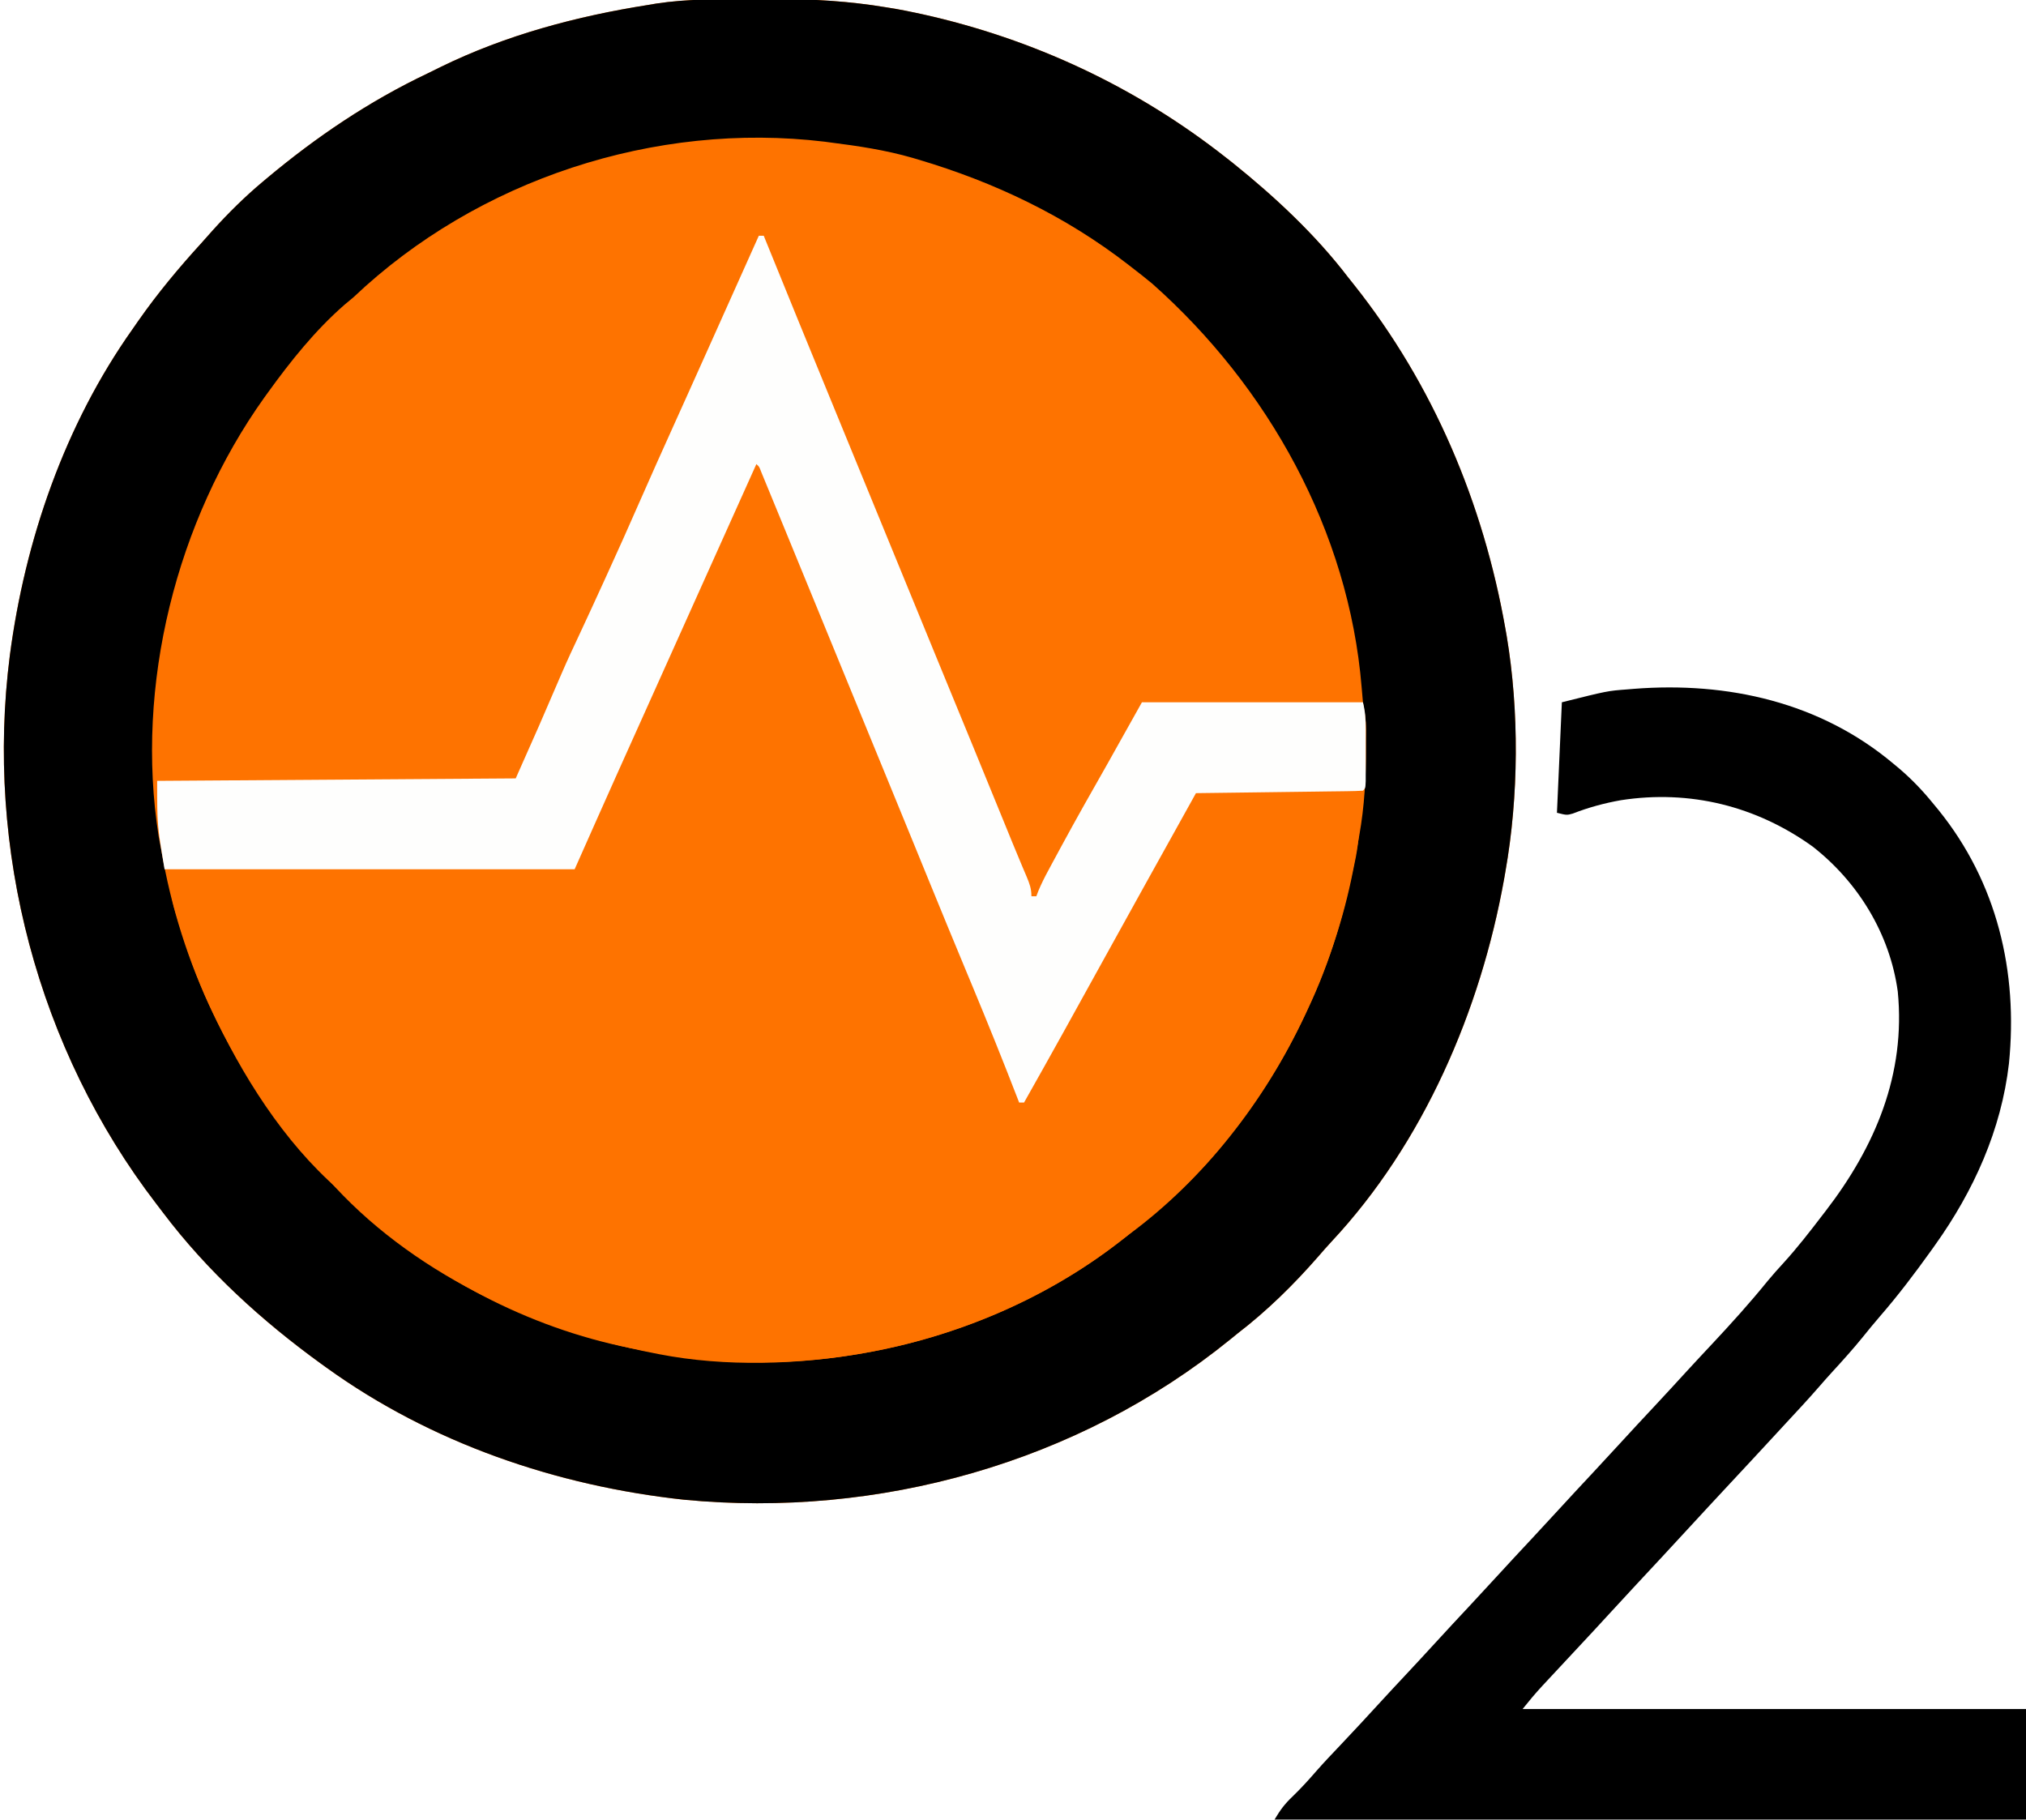
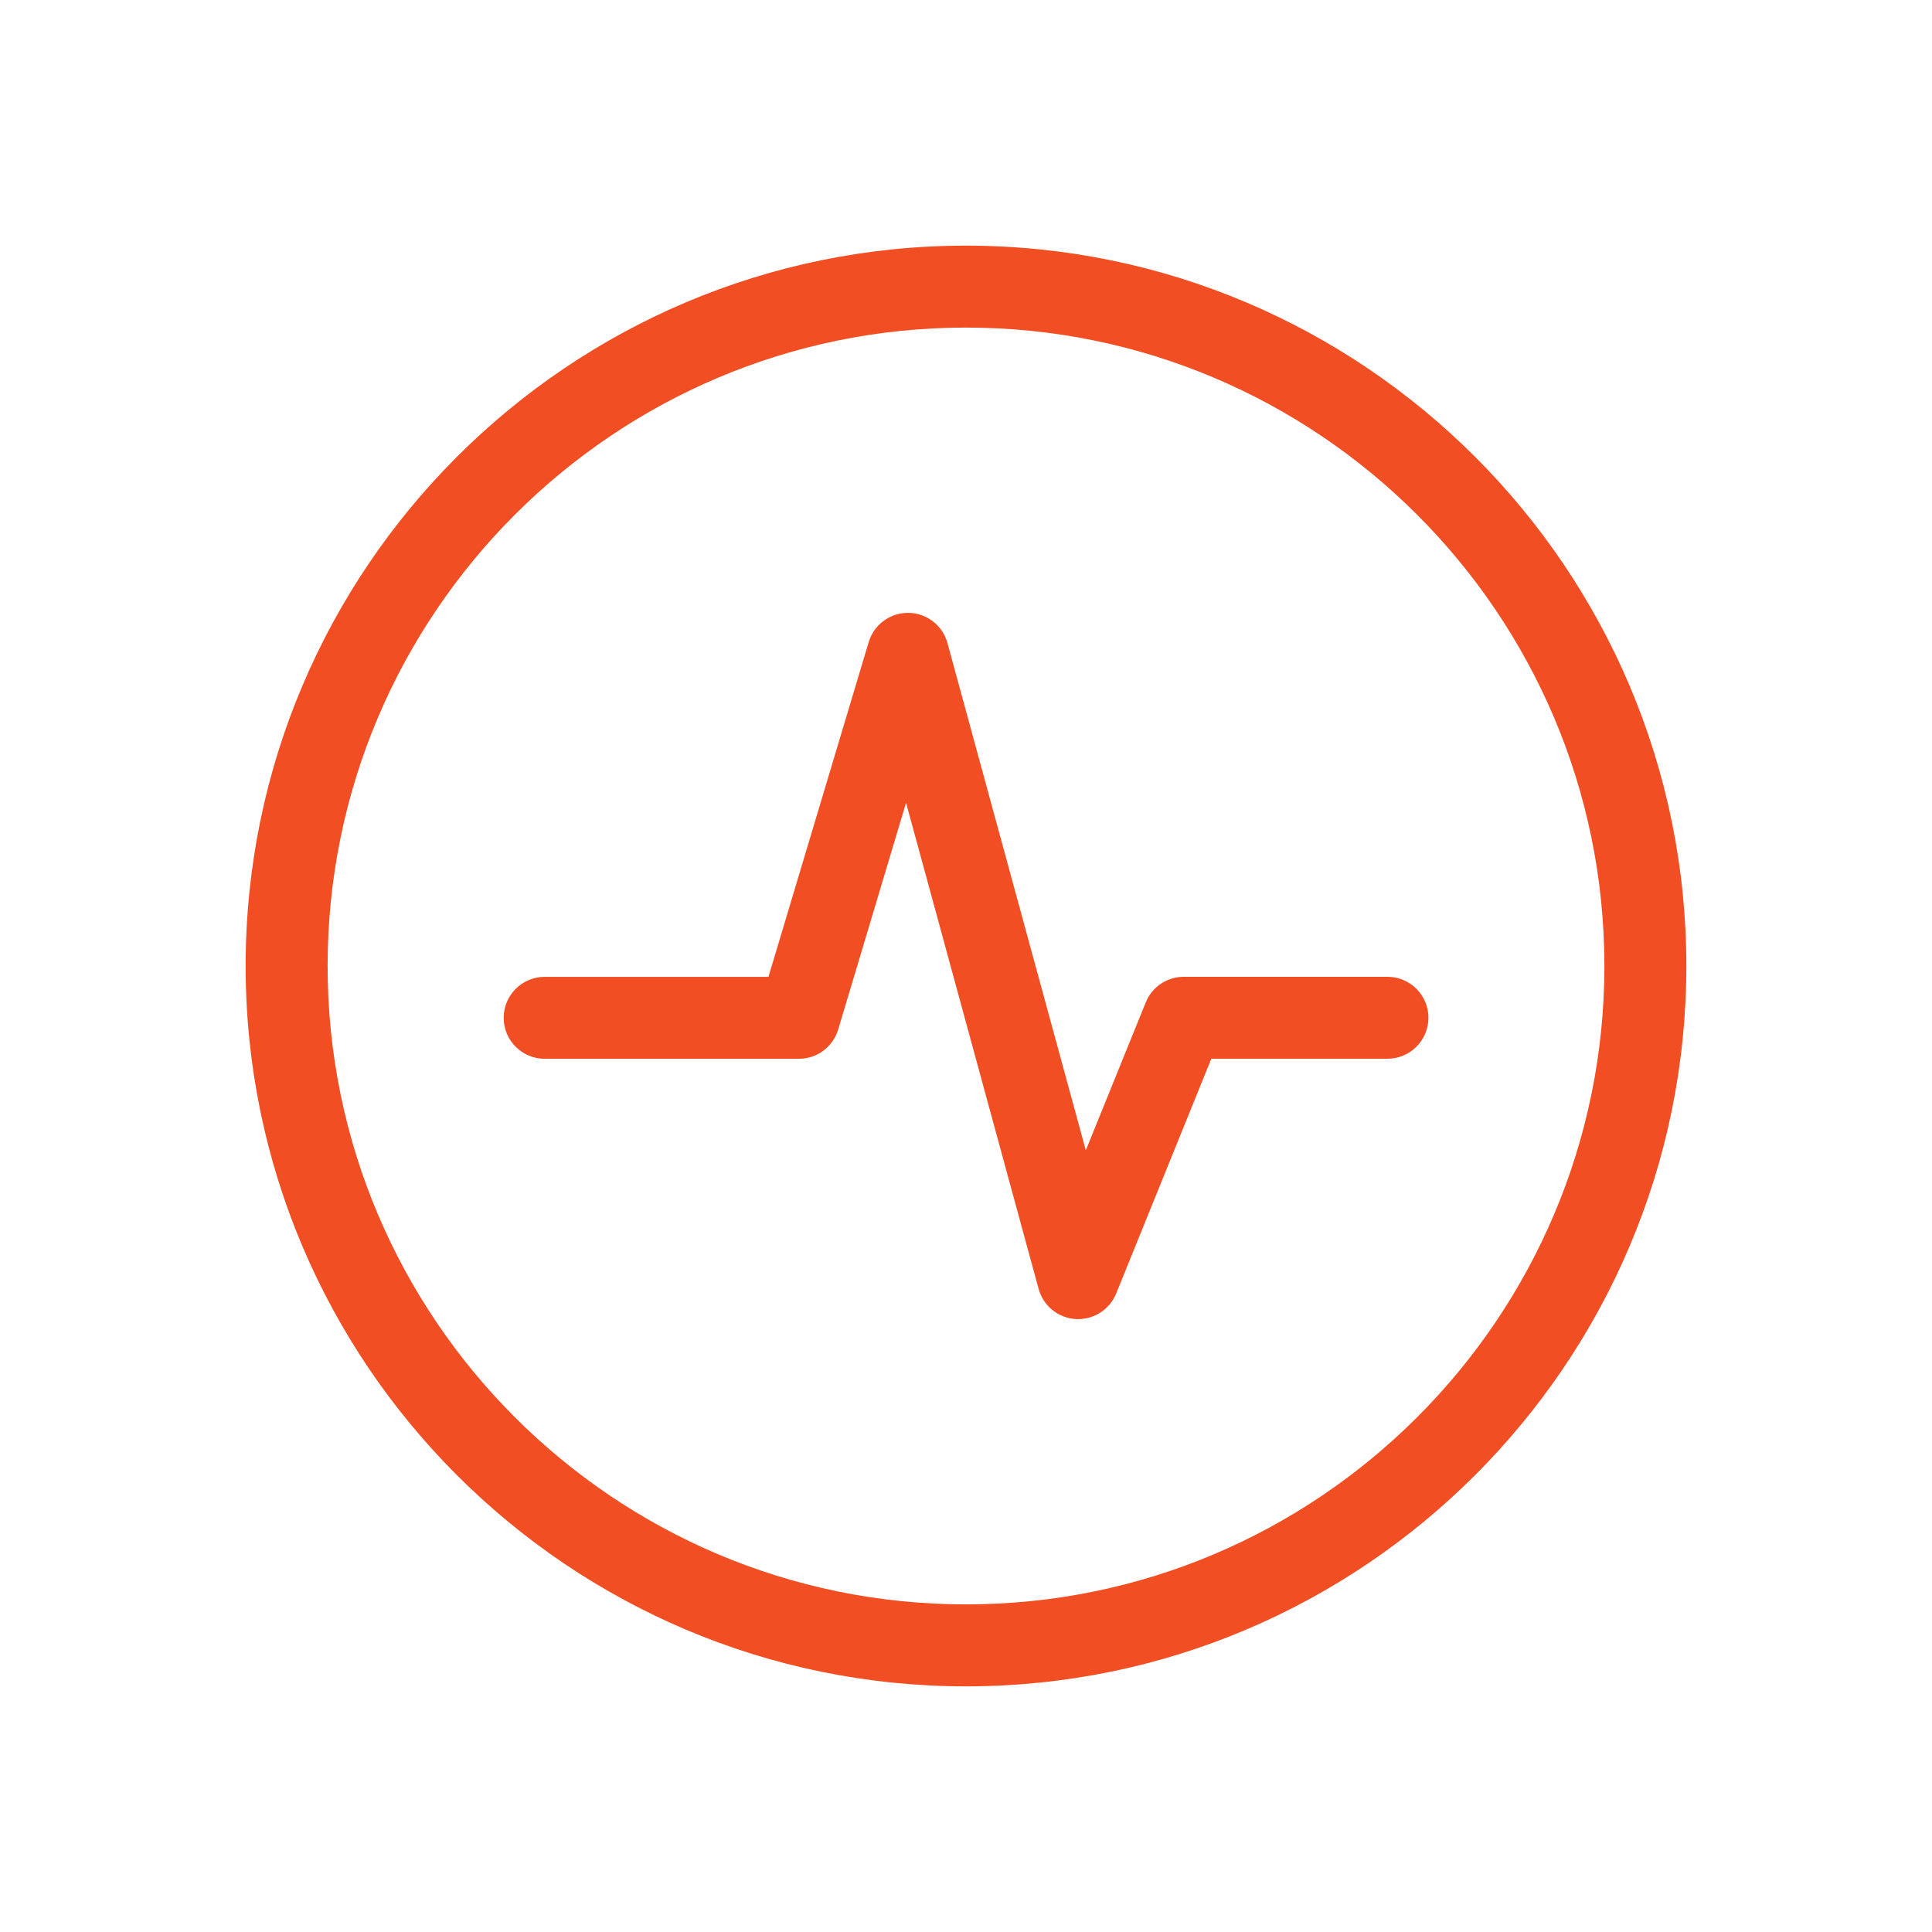
- <svg xmlns="http://www.w3.org/2000/svg" version="1.1" width="825" height="741">
-   <path d="M0 0 C3.807 0.003 7.612 -0.02 11.419 -0.046 C26.608 -0.085 41.29 0.82 56.276 3.316 C58.057 3.606 58.057 3.606 59.874 3.902 C62.606 4.383 65.314 4.918 68.026 5.503 C69 5.712 69.973 5.921 70.976 6.135 C116.057 16.157 157.983 35.776 194.276 64.316 C195.271 65.097 196.266 65.878 197.292 66.683 C214.327 80.36 231.017 95.915 244.276 113.316 C245.046 114.28 245.815 115.244 246.608 116.238 C278.973 156.974 299.274 205.239 308.276 256.316 C308.526 257.721 308.526 257.721 308.781 259.155 C313.958 289.993 313.727 324.541 308.276 355.316 C308.105 356.304 307.933 357.291 307.756 358.309 C298.175 411.781 274.914 465.888 237.507 505.909 C235.643 507.919 233.85 509.963 232.061 512.038 C222.138 523.412 211.25 534.121 199.276 543.316 C198.226 544.165 197.178 545.016 196.132 545.87 C134.17 596.124 52.928 618.656 -26.146 611.066 C-78.075 605.46 -129.144 588.012 -171.724 557.316 C-172.418 556.817 -173.112 556.318 -173.827 555.804 C-198.056 538.269 -220.336 518.001 -238.39 494.082 C-239.274 492.911 -240.163 491.744 -241.058 490.58 C-289.399 427.667 -310.795 345.942 -300.724 267.316 C-294.552 220.224 -278.327 173.269 -250.724 134.316 C-249.924 133.166 -249.125 132.016 -248.325 130.866 C-240.512 119.7 -231.904 109.387 -222.724 99.316 C-221.203 97.607 -219.682 95.899 -218.161 94.191 C-211.758 87.087 -205.052 80.462 -197.724 74.316 C-197.183 73.861 -196.641 73.406 -196.084 72.937 C-175.936 56.072 -154.352 41.475 -130.573 30.199 C-128.797 29.351 -127.038 28.471 -125.279 27.589 C-98.688 14.562 -69.862 6.906 -40.724 2.316 C-39.608 2.127 -38.493 1.937 -37.344 1.743 C-24.944 -0.115 -12.516 -0.022 0 0 Z " fill="#FE7300" transform="translate(304.7239,-0.3156738)" />
-   <path d="M0 0 C3.807 0.003 7.612 -0.02 11.419 -0.046 C26.608 -0.085 41.29 0.82 56.276 3.316 C58.057 3.606 58.057 3.606 59.874 3.902 C62.606 4.383 65.314 4.918 68.026 5.503 C69 5.712 69.973 5.921 70.976 6.135 C116.057 16.157 157.983 35.776 194.276 64.316 C195.271 65.097 196.266 65.878 197.292 66.683 C214.327 80.36 231.017 95.915 244.276 113.316 C245.046 114.28 245.815 115.244 246.608 116.238 C278.973 156.974 299.274 205.239 308.276 256.316 C308.526 257.721 308.526 257.721 308.781 259.155 C313.958 289.993 313.727 324.541 308.276 355.316 C308.105 356.304 307.933 357.291 307.756 358.309 C298.175 411.781 274.914 465.888 237.507 505.909 C235.643 507.919 233.85 509.963 232.061 512.038 C222.138 523.412 211.25 534.121 199.276 543.316 C198.226 544.165 197.178 545.016 196.132 545.87 C134.17 596.124 52.928 618.656 -26.146 611.066 C-78.075 605.46 -129.144 588.012 -171.724 557.316 C-172.418 556.817 -173.112 556.318 -173.827 555.804 C-198.056 538.269 -220.336 518.001 -238.39 494.082 C-239.274 492.911 -240.163 491.744 -241.058 490.58 C-289.399 427.667 -310.795 345.942 -300.724 267.316 C-294.552 220.224 -278.327 173.269 -250.724 134.316 C-249.924 133.166 -249.125 132.016 -248.325 130.866 C-240.512 119.7 -231.904 109.387 -222.724 99.316 C-221.203 97.607 -219.682 95.899 -218.161 94.191 C-211.758 87.087 -205.052 80.462 -197.724 74.316 C-197.183 73.861 -196.641 73.406 -196.084 72.937 C-175.936 56.072 -154.352 41.475 -130.573 30.199 C-128.797 29.351 -127.038 28.471 -125.279 27.589 C-98.688 14.562 -69.862 6.906 -40.724 2.316 C-39.608 2.127 -38.493 1.937 -37.344 1.743 C-24.944 -0.115 -12.516 -0.022 0 0 Z M-160.724 121.316 C-161.99 122.384 -163.261 123.446 -164.536 124.503 C-176.494 134.972 -186.462 147.469 -195.724 160.316 C-196.167 160.928 -196.61 161.541 -197.066 162.173 C-232.977 212.459 -249.784 279.553 -240.128 340.846 C-239.69 343.343 -239.214 345.829 -238.724 348.316 C-238.568 349.159 -238.413 350.002 -238.252 350.871 C-229.58 397.045 -208.465 439.362 -176.825 473.991 C-174.99 476.021 -173.23 478.093 -171.474 480.191 C-138.141 518.166 -87.575 541.877 -38.724 551.316 C-37.905 551.481 -37.087 551.646 -36.243 551.816 C-9.51 557.02 20.568 556.094 47.276 551.316 C48.179 551.155 49.082 550.994 50.013 550.828 C88.683 543.602 126.344 526.817 156.667 501.648 C158.242 500.344 159.834 499.061 161.428 497.781 C174.616 487.056 187.029 474.896 197.276 461.316 C197.685 460.789 198.093 460.262 198.514 459.719 C210.324 444.478 220.232 427.834 228.276 410.316 C228.606 409.602 228.935 408.887 229.275 408.152 C238.745 387.353 244.368 365.779 248.276 343.316 C248.524 341.958 248.524 341.958 248.777 340.573 C250.918 328.615 251.538 316.816 251.526 304.691 C251.526 304.003 251.525 303.315 251.524 302.607 C251.631 294.376 251.631 294.376 250.276 286.316 C250.086 284.237 249.898 282.157 249.733 280.076 C244.504 216.67 211.764 157.797 164.534 115.882 C161.826 113.628 159.072 111.459 156.276 109.316 C155.744 108.901 155.211 108.487 154.662 108.06 C129.06 88.229 100.244 74.512 69.276 65.316 C68.479 65.079 67.681 64.842 66.859 64.598 C55.877 61.422 44.6 59.742 33.276 58.316 C32.569 58.219 31.863 58.123 31.134 58.023 C-38.011 49.699 -110.225 73.438 -160.724 121.316 Z " fill="#000000" transform="translate(304.7239,-0.3156738)" />
-   <path d="M0 0 C3.271 3.758 4.84 8.079 6.668 12.645 C7.195 13.941 7.195 13.941 7.734 15.264 C8.89 18.112 10.039 20.962 11.188 23.812 C11.997 25.809 12.808 27.805 13.619 29.802 C15.279 33.89 16.938 37.98 18.594 42.07 C21.755 49.868 24.949 57.652 28.148 65.435 C29.461 68.631 30.773 71.828 32.085 75.025 C33.067 77.418 34.05 79.812 35.032 82.206 C38.022 89.489 41.01 96.773 43.998 104.057 C45.665 108.122 47.333 112.186 49 116.25 C49.667 117.875 50.333 119.5 51 121.125 C51.33 121.929 51.66 122.734 52 123.562 C71 169.875 71 169.875 72 172.312 C72.667 173.938 73.334 175.565 74.001 177.191 C75.66 181.235 77.319 185.278 78.978 189.322 C82.069 196.858 85.161 204.393 88.256 211.927 C89.699 215.44 91.142 218.953 92.584 222.467 C93.265 224.122 93.945 225.778 94.625 227.434 C96.466 231.912 98.302 236.392 100.131 240.875 C100.719 242.312 101.308 243.748 101.9 245.184 C102.759 247.267 103.61 249.352 104.461 251.438 C104.951 252.632 105.442 253.827 105.947 255.059 C107 258 107 258 107 261 C107.66 261 108.32 261 109 261 C109.272 260.286 109.544 259.571 109.825 258.835 C111.003 255.993 112.343 253.341 113.801 250.633 C114.359 249.594 114.917 248.556 115.492 247.486 C116.093 246.377 116.694 245.268 117.312 244.125 C117.937 242.968 118.561 241.811 119.205 240.62 C123.759 232.204 128.437 223.862 133.173 215.547 C137.039 208.745 140.793 201.889 144.5 195 C149.756 185.239 155.159 175.571 160.637 165.934 C163.074 161.644 165.491 157.343 167.895 153.035 C168.86 151.306 168.86 151.306 169.844 149.543 C171.096 147.298 172.346 145.053 173.595 142.807 C174.438 141.298 174.438 141.298 175.297 139.758 C175.795 138.862 176.294 137.966 176.808 137.043 C178 135 178 135 179 134 C181.117 133.906 183.237 133.883 185.356 133.886 C186.351 133.886 186.351 133.886 187.366 133.886 C189.568 133.887 191.77 133.895 193.973 133.902 C195.496 133.904 197.019 133.906 198.542 133.907 C202.558 133.91 206.575 133.92 210.591 133.931 C214.686 133.942 218.782 133.946 222.877 133.951 C230.918 133.962 238.959 133.979 247 134 C245.042 156.775 245.042 156.775 242.812 167.375 C242.491 168.928 242.491 168.928 242.163 170.513 C238.156 189.164 232.032 206.717 224 224 C223.669 224.717 223.338 225.435 222.997 226.174 C207.088 260.27 182.122 292.369 151.727 314.722 C149.954 316.034 148.209 317.377 146.465 318.727 C116.732 341.482 80.77 356.446 44 363 C43.093 363.162 42.186 363.325 41.251 363.492 C12.69 368.314 -17.675 367.851 -46 362 C-47.865 361.646 -49.729 361.292 -51.594 360.938 C-92.782 352.712 -133.011 331.719 -163.285 302.598 C-165.508 300.47 -167.765 298.471 -170.125 296.5 C-192.536 277.002 -209.578 249.694 -222 223 C-222.329 222.295 -222.657 221.589 -222.996 220.862 C-227.52 210.992 -231.146 200.927 -234.375 190.562 C-234.876 188.965 -234.876 188.965 -235.387 187.334 C-235.7 186.297 -236.013 185.26 -236.336 184.191 C-236.61 183.286 -236.883 182.38 -237.166 181.448 C-238.397 176.359 -239.139 171.164 -240 166 C-185.22 166 -130.44 166 -74 166 C-73.01 163.03 -72.02 160.06 -71 157 C-70.405 155.515 -69.786 154.038 -69.122 152.583 C-68.783 151.835 -68.444 151.088 -68.095 150.317 C-67.736 149.537 -67.378 148.757 -67.008 147.953 C-66.626 147.113 -66.244 146.273 -65.85 145.407 C-64.613 142.686 -63.369 139.968 -62.125 137.25 C-61.257 135.345 -60.39 133.439 -59.524 131.534 C-58.223 128.674 -56.922 125.814 -55.62 122.955 C-52.196 115.441 -48.807 107.913 -45.438 100.375 C-40.697 89.78 -35.939 79.192 -31.174 68.608 C-25.381 55.741 -19.589 42.874 -13.812 30 C-13.289 28.833 -12.765 27.666 -12.226 26.464 C-8.818 18.859 -5.462 11.234 -2.172 3.578 C-1 1 -1 1 0 0 Z " fill="#FE7300" transform="translate(308,188)" />
-   <path d="M0 0 C1.265 1.054 1.265 1.054 2.555 2.129 C7.51 6.391 11.879 10.933 16 16 C17.158 17.402 17.158 17.402 18.34 18.832 C42.215 48.358 50.815 84.696 47.054 122.132 C43.932 149.172 32.692 174 17 196 C16.46 196.757 15.921 197.515 15.365 198.295 C8.753 207.523 1.957 216.512 -5.484 225.086 C-7.904 227.888 -10.24 230.742 -12.562 233.625 C-16.439 238.39 -20.515 242.936 -24.672 247.457 C-26.607 249.571 -28.502 251.707 -30.375 253.875 C-34.941 259.125 -39.698 264.202 -44.428 269.303 C-45.938 270.933 -47.444 272.565 -48.949 274.199 C-54.869 280.626 -60.818 287.025 -66.784 293.409 C-72.55 299.582 -78.278 305.788 -84 312 C-90.926 319.52 -97.877 327.016 -104.859 334.484 C-108.427 338.304 -111.973 342.142 -115.5 346 C-119.618 350.505 -123.769 354.979 -127.938 359.438 C-132.506 364.327 -137.075 369.218 -141.625 374.125 C-142.11 374.645 -142.594 375.165 -143.094 375.701 C-145.883 378.715 -148.425 381.781 -151 385 C-83.35 385 -15.7 385 54 385 C54 399.85 54 414.7 54 430 C-46.98 430 -147.96 430 -252 430 C-249.617 426.028 -247.971 423.767 -244.75 420.688 C-241.246 417.326 -238.051 413.795 -234.874 410.13 C-231.756 406.586 -228.5 403.174 -225.25 399.75 C-219.707 393.886 -214.212 387.985 -208.773 382.023 C-205.543 378.49 -202.271 374.996 -199 371.5 C-194.81 367.021 -190.638 362.527 -186.5 358 C-181.767 352.821 -176.984 347.69 -172.191 342.566 C-168.606 338.73 -165.042 334.876 -161.5 331 C-156.767 325.821 -151.984 320.69 -147.191 315.566 C-143.606 311.73 -140.042 307.876 -136.5 304 C-131.767 298.821 -126.984 293.69 -122.191 288.566 C-118.606 284.73 -115.042 280.876 -111.5 277 C-106.767 271.821 -101.984 266.69 -97.191 261.566 C-92.712 256.774 -88.276 251.944 -83.852 247.102 C-80.552 243.502 -77.212 239.94 -73.875 236.375 C-66.066 228.018 -58.436 219.606 -51.242 210.707 C-49.105 208.127 -46.893 205.653 -44.625 203.188 C-39.061 197.063 -34.021 190.57 -29 184 C-28.533 183.395 -28.065 182.79 -27.584 182.167 C-7.381 155.92 5.083 126.454 1.782 92.773 C-1.442 69.295 -14.372 48.189 -32.965 33.688 C-55.877 17.247 -82.911 10.529 -110.935 14.873 C-117.709 16.073 -124.161 17.829 -130.582 20.328 C-133 21 -133 21 -137 20 C-136.34 5.15 -135.68 -9.7 -135 -25 C-116.442 -29.64 -116.442 -29.64 -108.375 -30.25 C-107.035 -30.362 -107.035 -30.362 -105.668 -30.476 C-67.44 -33.468 -29.738 -24.998 0 0 Z " fill="#000000" transform="translate(771,311)" />
-   <path d="M0 0 C0.66 0 1.32 0 2 0 C2.31 0.765 2.62 1.53 2.939 2.319 C11.555 23.573 20.238 44.798 28.952 66.012 C31.971 73.364 34.987 80.717 38.003 88.07 C39.669 92.13 41.334 96.19 43 100.25 C43.667 101.875 44.333 103.5 45 105.125 C45.33 105.929 45.66 106.734 46 107.562 C47 110 48 112.438 49 114.875 C49.33 115.679 49.66 116.484 50 117.312 C50.667 118.938 51.334 120.563 52 122.188 C53.665 126.247 55.33 130.305 56.996 134.364 C60.015 141.723 63.034 149.081 66.051 156.441 C67.742 160.565 69.434 164.689 71.125 168.812 C71.622 170.025 71.622 170.025 72.13 171.262 C77.136 183.469 82.157 195.669 87.185 207.867 C91.579 218.528 95.949 229.199 100.286 239.884 C102.246 244.712 104.216 249.535 106.234 254.34 C106.568 255.138 106.902 255.936 107.246 256.758 C107.85 258.197 108.458 259.634 109.072 261.069 C110.258 263.899 111 265.894 111 269 C111.66 269 112.32 269 113 269 C113.272 268.286 113.544 267.571 113.825 266.835 C115.003 263.993 116.343 261.341 117.801 258.633 C118.359 257.594 118.917 256.556 119.492 255.486 C120.093 254.377 120.694 253.268 121.312 252.125 C122.25 250.389 122.25 250.389 123.207 248.617 C129.32 237.325 135.655 226.164 142 215 C148.93 202.625 148.93 202.625 156 190 C185.7 190 215.4 190 246 190 C246.986 193.944 247.129 197.087 247.133 201.137 C247.134 202.157 247.134 202.157 247.136 203.197 C247.136 204.629 247.135 206.06 247.13 207.491 C247.125 209.69 247.13 211.889 247.137 214.088 C247.136 215.479 247.135 216.87 247.133 218.262 C247.132 219.53 247.131 220.798 247.129 222.104 C247 225 247 225 246 226 C243.884 226.124 241.764 226.178 239.644 226.205 C238.981 226.215 238.318 226.225 237.634 226.235 C235.432 226.267 233.23 226.292 231.027 226.316 C229.504 226.337 227.981 226.358 226.458 226.379 C222.442 226.435 218.425 226.484 214.409 226.532 C210.314 226.582 206.218 226.638 202.123 226.693 C194.082 226.801 186.041 226.902 178 227 C177.585 227.748 177.169 228.496 176.741 229.266 C175.161 232.111 173.58 234.956 172 237.801 C171.323 239.019 170.646 240.237 169.97 241.455 C165.706 249.131 161.44 256.806 157.172 264.48 C151.428 274.809 145.705 285.15 140 295.5 C129.411 314.71 118.791 333.903 108 353 C107.34 353 106.68 353 106 353 C105.634 352.05 105.634 352.05 105.26 351.08 C99.353 335.802 93.233 320.622 86.938 305.5 C86.58 304.641 86.222 303.781 85.853 302.896 C85.31 301.591 85.31 301.591 84.756 300.26 C79.438 287.484 74.17 274.687 68.938 261.875 C68.18 260.022 67.423 258.169 66.666 256.316 C65.541 253.561 64.416 250.806 63.29 248.051 C59.495 238.76 55.686 229.473 51.875 220.188 C51.216 218.582 50.557 216.976 49.898 215.371 C48.588 212.179 47.278 208.986 45.968 205.794 C42.978 198.51 39.989 191.225 37.001 183.94 C36.003 181.508 35.006 179.077 34.008 176.646 C30.624 168.397 27.241 160.148 23.859 151.898 C20.221 143.022 16.579 134.148 12.934 125.274 C12.006 123.014 11.078 120.754 10.151 118.494 C8.721 115.011 7.289 111.528 5.854 108.047 C5.331 106.777 4.809 105.506 4.287 104.235 C3.581 102.512 2.87 100.791 2.16 99.07 C1.764 98.109 1.369 97.147 0.961 96.157 C0.182 94.063 0.182 94.063 -1 93 C-13.268 120.242 -13.268 120.242 -25.5 147.5 C-30.653 159.006 -35.825 170.504 -41 182 C-46.297 193.768 -51.593 205.537 -56.875 217.312 C-57.55 218.816 -57.55 218.816 -58.238 220.35 C-63.858 232.886 -69.421 245.446 -75 258 C-130.11 258 -185.22 258 -242 258 C-245 240 -245 240 -245 222 C-172.73 221.505 -172.73 221.505 -99 221 C-89.476 199.609 -89.476 199.609 -80.23 178.109 C-77.906 172.699 -75.395 167.377 -72.894 162.047 C-69.634 155.094 -66.444 148.109 -63.25 141.125 C-62.726 139.979 -62.726 139.979 -62.191 138.809 C-57.499 128.546 -52.876 118.257 -48.36 107.916 C-44.019 97.995 -39.574 88.122 -35.125 78.25 C-34.54 76.952 -34.54 76.952 -33.944 75.628 C-32.389 72.178 -30.834 68.729 -29.279 65.279 C-25.906 57.795 -22.544 50.305 -19.188 42.812 C-18.427 41.114 -18.427 41.114 -17.65 39.381 C-16.634 37.113 -15.618 34.844 -14.602 32.575 C-11.927 26.605 -9.251 20.636 -6.575 14.667 C-5.179 11.553 -3.783 8.438 -2.387 5.324 C-1.591 3.549 -0.796 1.775 0 0 Z " fill="#FEFEFD" transform="translate(309,96)" />
+ <svg xmlns="http://www.w3.org/2000/svg" id="Layer_1" data-name="Layer 1" viewBox="0 0 525.38 525.38">
+   <path d="M293.19,358.72c-.22,0-.44,0-.66-.02-4.77-.29-8.83-3.58-10.09-8.19l-36.05-132.2-18.46,61.66c-1.41,4.71-5.75,7.95-10.67,7.95h-69.15c-6.15,0-11.14-4.99-11.14-11.14s4.99-11.14,11.14-11.14h60.86l27.26-91.03c1.42-4.72,5.75-7.95,10.67-7.95.04,0,.09,0,.14,0,4.97.06,9.3,3.41,10.61,8.21l37.62,137.94,16.3-40.22c1.7-4.21,5.79-6.96,10.33-6.96h55.4c6.15,0,11.14,4.99,11.14,11.14s-4.99,11.14-11.14,11.14h-47.9l-25.87,63.84c-1.71,4.22-5.81,6.96-10.32,6.96Z" fill="#f14e23" />
+   <path d="M262.69,458.58c-108.01,0-195.89-87.87-195.89-195.89s87.87-195.89,195.89-195.89,195.89,87.88,195.89,195.89-87.88,195.89-195.89,195.89ZM262.69,89.08c-95.72,0-173.6,77.88-173.6,173.61s77.88,173.6,173.6,173.6,173.6-77.88,173.6-173.6-77.88-173.61-173.6-173.61Z" fill="#f14e23" />
</svg>
